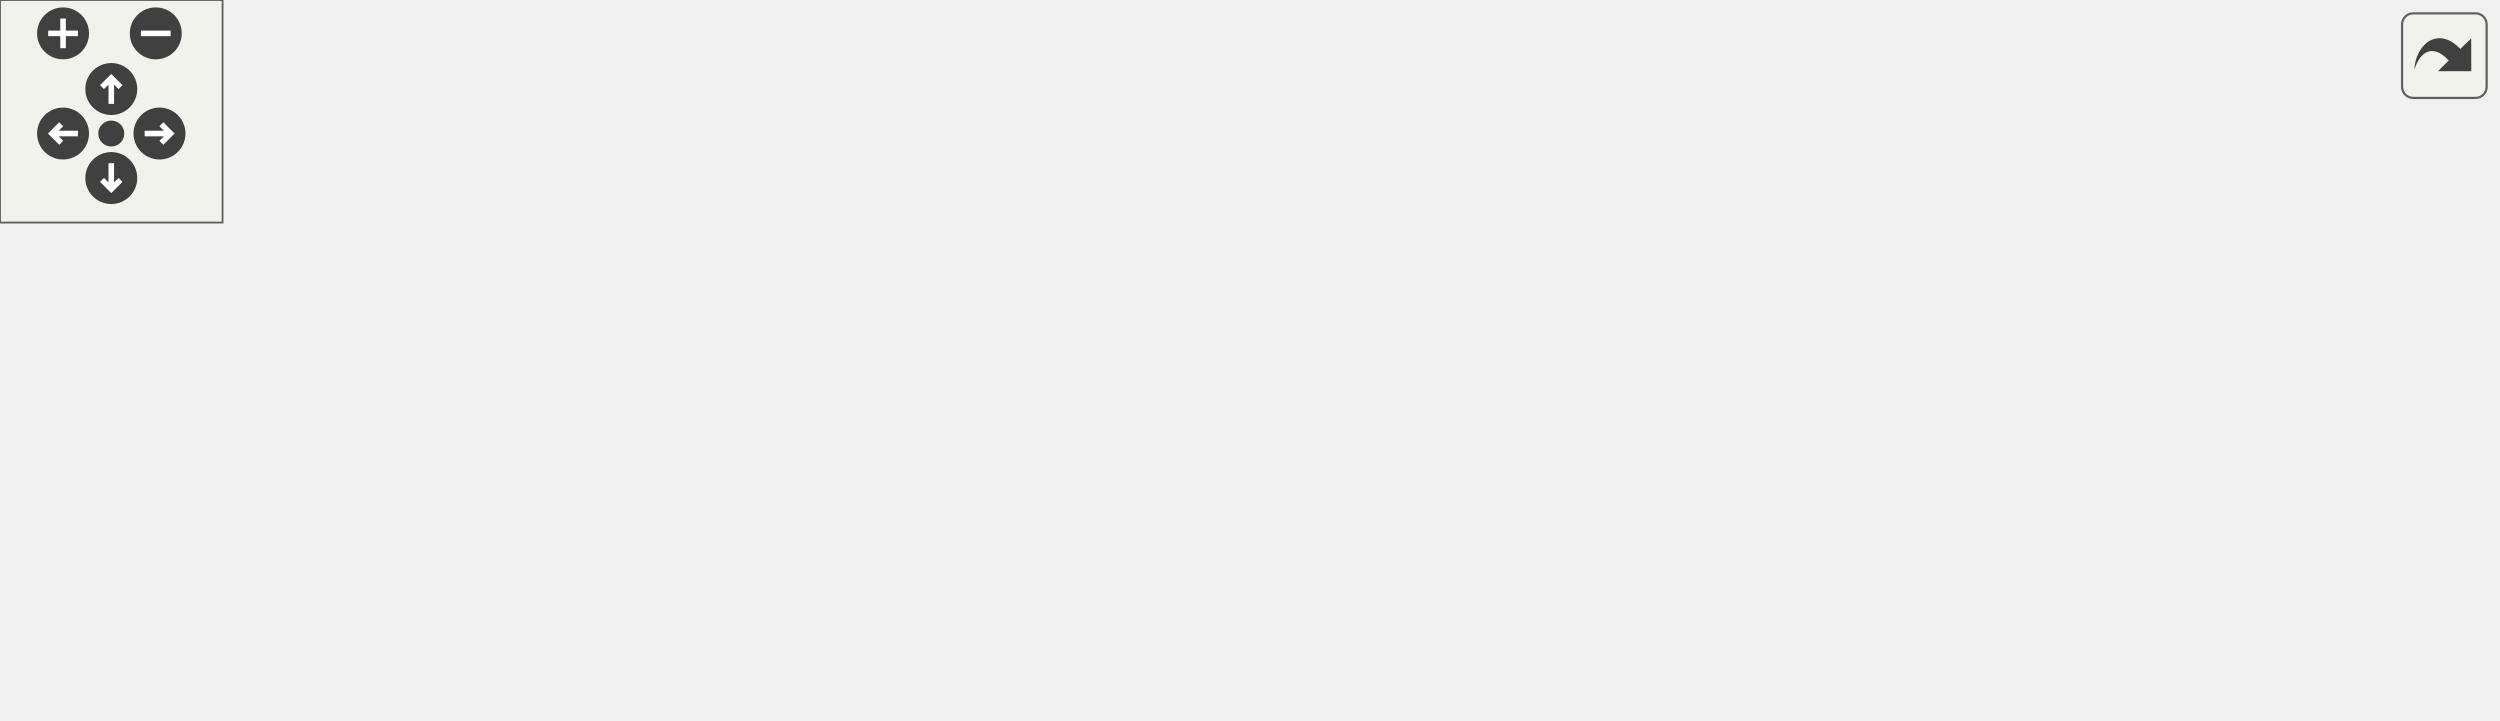
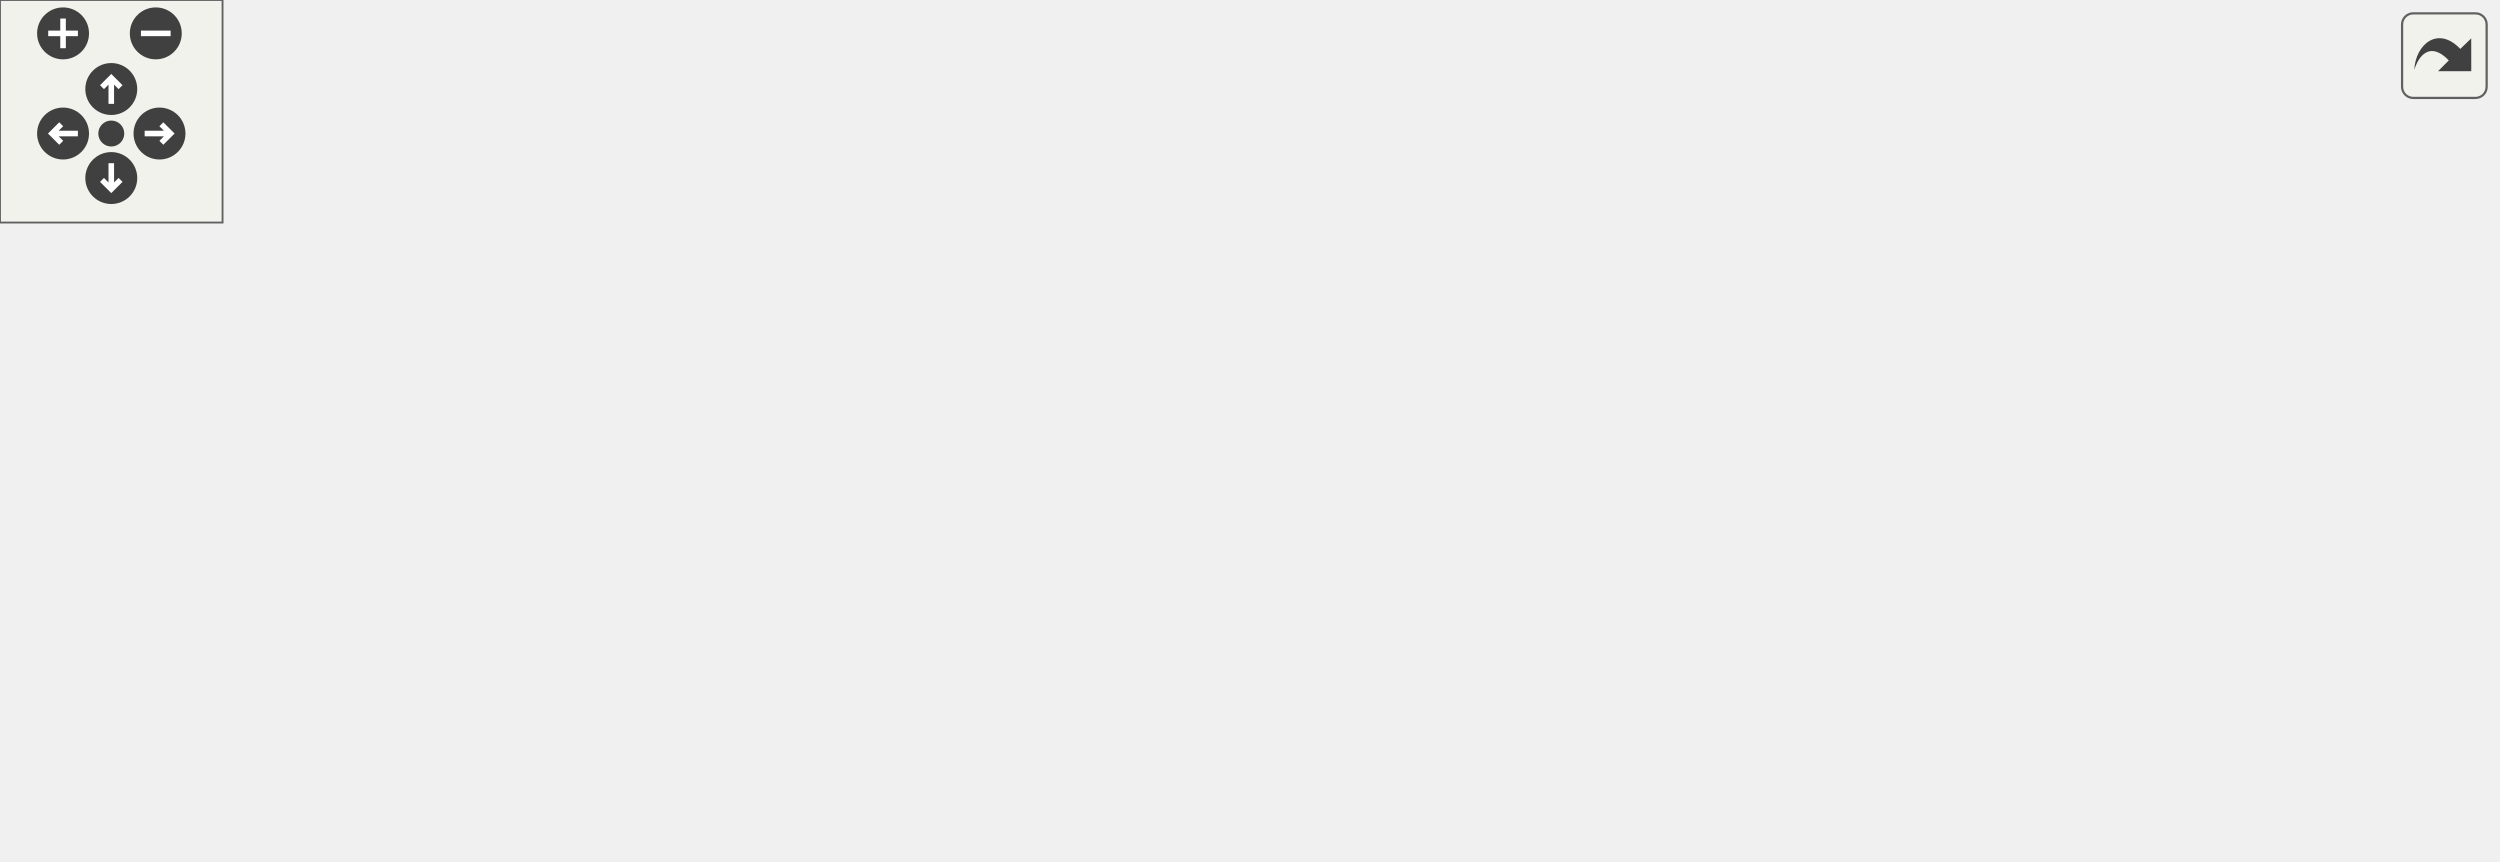
<svg xmlns="http://www.w3.org/2000/svg" xmlns:xlink="http://www.w3.org/1999/xlink" id="main" version="1.1" xml:space="preserve">
  <style type="text/css">
.edge:hover path { stroke: red; }
.edge:hover polygon { stroke: red; fill: red; }
</style>
  <defs>
    <circle id="rim" cx="0" cy="0" r="7" />
    <circle id="rim2" cx="0" cy="0" r="3.5" />
    <g id="zoomPlus">
      <use xlink:href="#rim" fill="#404040">
        <set attributeName="fill" to="#808080" begin="zoomplus.mouseover" end="zoomplus.mouseout" />
      </use>
      <path d="M-4,0h8M0,-4v8" fill="none" stroke="white" stroke-width="1.5" pointer-events="none" />
    </g>
    <g id="zoomMin">
      <use xlink:href="#rim" fill="#404040">
        <set attributeName="fill" to="#808080" begin="zoomminus.mouseover" end="zoomminus.mouseout" />
      </use>
      <path d="M-4,0h8" fill="none" stroke="white" stroke-width="1.5" pointer-events="none" />
    </g>
    <g id="dirArrow">
      <path fill="none" stroke="white" stroke-width="1.5" d="M0,-3.0v7 M-2.5,-0.5L0,-3.0L2.5,-0.5" />
    </g>
    <g id="resetDef">
      <use xlink:href="#rim2" fill="#404040">
        <set attributeName="fill" to="#808080" begin="reset.mouseover" end="reset.mouseout" />
      </use>
    </g>
  </defs>
  <svg id="graph" class="graph">
    <g id="viewport">
      <g id="node1" class="node">
-         <polygon fill="#bfbfbf" stroke="#000000" points="0,-57.5 0,-76.5 128,-76.5 128,-57.5 0,-57.5" />
-         <text text-anchor="middle" x="64" y="-64.5" font-family="Helvetica,sans-Serif" font-size="10.00" fill="#000000">Urho3D::Image::Resize</text>
+         <polygon fill="#bfbfbf" stroke="#000000" points="0,-95.5 0,-114.5 128,-114.5 128,-95.5 0,-95.5" />
+         <text text-anchor="middle" x="64" y="-102.5" font-family="Helvetica,sans-Serif" font-size="10.00" fill="#000000">Urho3D::Image::Resize</text>
      </g>
      <g id="node2" class="node">
        <g id="a_node2">
          <a xlink:href="class_urho3_d_1_1_image.html#a7f857b190bc10a60737469481fb407af" target="_top" xlink:title="Return whether is compressed. ">
-             <polygon fill="none" stroke="#000000" points="173.5,-114.5 173.5,-133.5 338.5,-133.5 338.5,-114.5 173.5,-114.5" />
-             <text text-anchor="middle" x="256" y="-121.5" font-family="Helvetica,sans-Serif" font-size="10.00" fill="#000000">Urho3D::Image::IsCompressed</text>
+             <polygon fill="none" stroke="#000000" points="173.5,-152.5 173.5,-171.5 338.5,-171.5 338.5,-152.5 173.5,-152.5" />
+             <text text-anchor="middle" x="256" y="-159.5" font-family="Helvetica,sans-Serif" font-size="10.00" fill="#000000">Urho3D::Image::IsCompressed</text>
          </a>
        </g>
      </g>
      <g id="edge1" class="edge">
-         <path fill="none" stroke="#191970" d="M86.288,-76.646C106.327,-85.033 136.718,-97.054 164,-105 173.181,-107.674 182.983,-110.12 192.639,-112.302" />
-         <polygon fill="#191970" stroke="#191970" points="192.101,-115.766 202.617,-114.478 193.593,-108.927 192.101,-115.766" />
+         <path fill="none" stroke="#191970" d="M86.288,-114.646C106.327,-123.033 136.718,-135.054 164,-143 173.181,-145.674 182.983,-148.12 192.639,-150.302" />
+         <polygon fill="#191970" stroke="#191970" points="192.101,-153.766 202.617,-152.478 193.593,-146.927 192.101,-153.766" />
      </g>
      <g id="node3" class="node">
        <g id="a_node3">
          <a xlink:href="class_urho3_d_1_1_image.html#ac9d130ef2a03c14d26f13cb8788edb31" target="_top" xlink:title="Return a bilinearly sampled 2D pixel color. X and Y have the range 0-1. ">
            <polygon fill="none" stroke="#000000" points="168.5,-76.5 168.5,-95.5 343.5,-95.5 343.5,-76.5 168.5,-76.5" />
            <text text-anchor="middle" x="256" y="-83.5" font-family="Helvetica,sans-Serif" font-size="10.00" fill="#000000">Urho3D::Image::GetPixelBilinear</text>
          </a>
        </g>
      </g>
      <g id="edge2" class="edge">
-         <path fill="none" stroke="#191970" d="M128.2,-73.353C137.848,-74.308 147.979,-75.31 158.138,-76.316" />
-         <polygon fill="#191970" stroke="#191970" points="157.993,-79.818 168.289,-77.32 158.682,-72.852 157.993,-79.818" />
+         <path fill="none" stroke="#191970" d="M128.2,-98.647C137.848,-97.692 147.979,-96.69 158.138,-95.684" />
+         <polygon fill="#191970" stroke="#191970" points="158.682,-99.148 168.289,-94.68 157.993,-92.182 158.682,-99.148" />
      </g>
-       <g id="node7" class="node">
-         <g id="a_node7">
+       <g id="node9" class="node">
+         <g id="a_node9">
          <a xlink:href="class_urho3_d_1_1_color.html#a06623b98b5524439f8a243d103b214dd" target="_top" xlink:title="Return color packed to a 32-bit integer, with R component in the lowest 8 bits. Components are clampe...">
-             <polygon fill="none" stroke="#000000" points="195,-38.5 195,-57.5 317,-57.5 317,-38.5 195,-38.5" />
-             <text text-anchor="middle" x="256" y="-45.5" font-family="Helvetica,sans-Serif" font-size="10.00" fill="#000000">Urho3D::Color::ToUInt</text>
+             <polygon fill="none" stroke="#000000" points="195,-114.5 195,-133.5 317,-133.5 317,-114.5 195,-114.5" />
+             <text text-anchor="middle" x="256" y="-121.5" font-family="Helvetica,sans-Serif" font-size="10.00" fill="#000000">Urho3D::Color::ToUInt</text>
          </a>
        </g>
      </g>
-       <g id="edge6" class="edge">
-         <path fill="none" stroke="#191970" d="M128.2,-60.647C146.321,-58.854 166.145,-56.892 184.657,-55.06" />
-         <polygon fill="#191970" stroke="#191970" points="185.181,-58.525 194.788,-54.057 184.492,-51.559 185.181,-58.525" />
+       <g id="edge10" class="edge">
+         <path fill="none" stroke="#191970" d="M128.2,-111.353C146.321,-113.146 166.145,-115.108 184.657,-116.94" />
+         <polygon fill="#191970" stroke="#191970" points="184.492,-120.441 194.788,-117.942 185.181,-113.475 184.492,-120.441" />
      </g>
-       <g id="node8" class="node">
-         <g id="a_node8">
+       <g id="node10" class="node">
+         <g id="a_node10">
          <a xlink:href="class_urho3_d_1_1_resource.html#a965ad58111e131f7725edec44358c75e" target="_top" xlink:title="Set memory use in bytes, possibly approximate. ">
-             <polygon fill="none" stroke="#000000" points="164,-.5 164,-19.5 348,-19.5 348,-.5 164,-.5" />
-             <text text-anchor="middle" x="256" y="-7.5" font-family="Helvetica,sans-Serif" font-size="10.00" fill="#000000">Urho3D::Resource::SetMemoryUse</text>
+             <polygon fill="none" stroke="#000000" points="164,-38.5 164,-57.5 348,-57.5 348,-38.5 164,-38.5" />
+             <text text-anchor="middle" x="256" y="-45.5" font-family="Helvetica,sans-Serif" font-size="10.00" fill="#000000">Urho3D::Resource::SetMemoryUse</text>
+           </a>
+         </g>
+       </g>
+       <g id="edge12" class="edge">
+         <path fill="none" stroke="#191970" d="M86.288,-95.354C106.327,-86.967 136.718,-74.946 164,-67 173.181,-64.326 182.983,-61.88 192.639,-59.699" />
+         <polygon fill="#191970" stroke="#191970" points="193.593,-63.073 202.617,-57.522 192.101,-56.234 193.593,-63.073" />
+       </g>
+       <g id="node4" class="node">
+         <g id="a_node4">
+           <a xlink:href="_math_defs_8h.html#a937fef228b452d2488ce13d78f0bd810" target="_top" xlink:title="Clamp a number to a range. ">
+             <polygon fill="none" stroke="#000000" points="407,-132.5 407,-151.5 498,-151.5 498,-132.5 407,-132.5" />
+             <text text-anchor="middle" x="452.5" y="-139.5" font-family="Helvetica,sans-Serif" font-size="10.00" fill="#000000">Urho3D::Clamp</text>
+           </a>
+         </g>
+       </g>
+       <g id="edge3" class="edge">
+         <path fill="none" stroke="#191970" d="M314.043,-95.594C325.447,-98.146 337.213,-101.261 348,-105 364.902,-110.858 367.303,-116.579 384,-123 390.048,-125.326 396.495,-127.496 402.925,-129.478" />
+         <polygon fill="#191970" stroke="#191970" points="402.373,-132.964 412.954,-132.431 404.351,-126.249 402.373,-132.964" />
+       </g>
+       <g id="node5" class="node">
+         <g id="a_node5">
+           <a xlink:href="_math_defs_8h.html#a1addf32ffcf84cac95ca33a7d0bd8bc8" target="_top" xlink:title="Return fractional part of passed value in range [0, 1). ">
+             <polygon fill="none" stroke="#000000" points="411,-76.5 411,-95.5 494,-95.5 494,-76.5 411,-76.5" />
+             <text text-anchor="middle" x="452.5" y="-83.5" font-family="Helvetica,sans-Serif" font-size="10.00" fill="#000000">Urho3D::Fract</text>
+           </a>
+         </g>
+       </g>
+       <g id="edge5" class="edge">
+         <path fill="none" stroke="#191970" d="M343.618,-86C363.21,-86 383.372,-86 400.94,-86" />
+         <polygon fill="#191970" stroke="#191970" points="400.959,-89.5 410.959,-86 400.959,-82.5 400.959,-89.5" />
+       </g>
+       <g id="node6" class="node">
+         <g id="a_node6">
+           <a xlink:href="class_urho3_d_1_1_image.html#a6e1aa46e83a8a6b673daa57fb78fba1e" target="_top" xlink:title="Return a 2D pixel color. ">
+             <polygon fill="none" stroke="#000000" points="384,-38.5 384,-57.5 521,-57.5 521,-38.5 384,-38.5" />
+             <text text-anchor="middle" x="452.5" y="-45.5" font-family="Helvetica,sans-Serif" font-size="10.00" fill="#000000">Urho3D::Image::GetPixel</text>
          </a>
        </g>
      </g>
      <g id="edge7" class="edge">
-         <path fill="none" stroke="#191970" d="M86.288,-57.354C106.327,-48.967 136.718,-36.946 164,-29 173.181,-26.326 182.983,-23.88 192.639,-21.698" />
-         <polygon fill="#191970" stroke="#191970" points="193.593,-25.073 202.617,-19.522 192.101,-18.234 193.593,-25.073" />
+         <path fill="none" stroke="#191970" d="M305.332,-76.46C331.961,-71.31 365.027,-64.916 393.066,-59.493" />
+         <polygon fill="#191970" stroke="#191970" points="393.995,-62.879 403.148,-57.544 392.665,-56.006 393.995,-62.879" />
      </g>
-       <g id="node4" class="node">
-         <g id="a_node4">
-           <a xlink:href="class_urho3_d_1_1_image.html#a6e1aa46e83a8a6b673daa57fb78fba1e" target="_top" xlink:title="Return a 2D pixel color. ">
-             <polygon fill="none" stroke="#000000" points="384,-95.5 384,-114.5 521,-114.5 521,-95.5 384,-95.5" />
-             <text text-anchor="middle" x="452.5" y="-102.5" font-family="Helvetica,sans-Serif" font-size="10.00" fill="#000000">Urho3D::Image::GetPixel</text>
+       <g id="node7" class="node">
+         <g id="a_node7">
+           <a xlink:href="class_urho3_d_1_1_color.html#a1995ca7720e249153efbb386dac4c4be" target="_top" xlink:title="Return linear interpolation of this color with another color. ">
+             <polygon fill="none" stroke="#000000" points="396.5,-.5 396.5,-19.5 508.5,-19.5 508.5,-.5 396.5,-.5" />
+             <text text-anchor="middle" x="452.5" y="-7.5" font-family="Helvetica,sans-Serif" font-size="10.00" fill="#000000">Urho3D::Color::Lerp</text>
          </a>
        </g>
      </g>
-       <g id="edge3" class="edge">
-         <path fill="none" stroke="#191970" d="M343.618,-94.472C353.645,-95.442 363.821,-96.425 373.722,-97.383" />
-         <polygon fill="#191970" stroke="#191970" points="373.632,-100.89 383.923,-98.369 374.306,-93.923 373.632,-100.89" />
+       <g id="edge8" class="edge">
+         <path fill="none" stroke="#191970" d="M325.483,-76.447C333.338,-73.983 341.018,-70.888 348,-67 368.326,-55.683 364.064,-40.991 384,-29 387.629,-26.817 391.515,-24.878 395.526,-23.157" />
+         <polygon fill="#191970" stroke="#191970" points="396.95,-26.36 405.044,-19.524 394.453,-19.82 396.95,-26.36" />
      </g>
-       <g id="node5" class="node">
-         <g id="a_node5">
-           <a xlink:href="class_urho3_d_1_1_color.html#a1995ca7720e249153efbb386dac4c4be" target="_top" xlink:title="Return linear interpolation of this color with another color. ">
-             <polygon fill="none" stroke="#000000" points="396.5,-57.5 396.5,-76.5 508.5,-76.5 508.5,-57.5 396.5,-57.5" />
-             <text text-anchor="middle" x="452.5" y="-64.5" font-family="Helvetica,sans-Serif" font-size="10.00" fill="#000000">Urho3D::Color::Lerp</text>
+       <g id="edge4" class="edge">
+         <path fill="none" stroke="#191970" d="M427.531,-151.757C415.384,-160.565 423.707,-170 452.5,-170 471.845,-170 481.95,-165.741 482.814,-160.275" />
+         <polygon fill="#191970" stroke="#191970" points="485.749,-158.367 477.469,-151.757 479.82,-162.088 485.749,-158.367" />
+       </g>
+       <g id="edge6" class="edge">
+         <path fill="none" stroke="#191970" d="M427.531,-95.757C415.384,-104.565 423.707,-114 452.5,-114 471.845,-114 481.95,-109.741 482.814,-104.275" />
+         <polygon fill="#191970" stroke="#191970" points="485.749,-102.367 477.469,-95.757 479.82,-106.088 485.749,-102.367" />
+       </g>
+       <g id="node8" class="node">
+         <g id="a_node8">
+           <a xlink:href="class_urho3_d_1_1_color.html#ace09055245d79e6a4c7ad8c32ab702c4" target="_top" xlink:title="Construct with default values (opaque white.) ">
+             <polygon fill="none" stroke="#000000" points="557,-.5 557,-19.5 673,-19.5 673,-.5 557,-.5" />
+             <text text-anchor="middle" x="615" y="-7.5" font-family="Helvetica,sans-Serif" font-size="10.00" fill="#000000">Urho3D::Color::Color</text>
          </a>
        </g>
      </g>
-       <g id="edge4" class="edge">
-         <path fill="none" stroke="#191970" d="M343.618,-77.528C357.89,-76.148 372.466,-74.739 386.12,-73.418" />
-         <polygon fill="#191970" stroke="#191970" points="386.744,-76.874 396.361,-72.428 386.071,-69.907 386.744,-76.874" />
+       <g id="edge9" class="edge">
+         <path fill="none" stroke="#191970" d="M508.879,-10C521.103,-10 534.158,-10 546.782,-10" />
+         <polygon fill="#191970" stroke="#191970" points="546.79,-13.5 556.79,-10 546.79,-6.5 546.79,-13.5" />
      </g>
-       <g id="node6" class="node">
-         <g id="a_node6">
-           <a xlink:href="class_urho3_d_1_1_color.html#ace09055245d79e6a4c7ad8c32ab702c4" target="_top" xlink:title="Construct with default values (opaque white.) ">
-             <polygon fill="none" stroke="#000000" points="557,-57.5 557,-76.5 673,-76.5 673,-57.5 557,-57.5" />
-             <text text-anchor="middle" x="615" y="-64.5" font-family="Helvetica,sans-Serif" font-size="10.00" fill="#000000">Urho3D::Color::Color</text>
-           </a>
-         </g>
-       </g>
-       <g id="edge5" class="edge">
-         <path fill="none" stroke="#191970" d="M508.879,-67C521.103,-67 534.158,-67 546.782,-67" />
-         <polygon fill="#191970" stroke="#191970" points="546.79,-70.5 556.79,-67 546.79,-63.5 546.79,-70.5" />
+       <g id="edge11" class="edge">
+         <path fill="none" stroke="#191970" d="M317.097,-129.597C342.545,-131.928 371.893,-134.616 396.746,-136.893" />
+         <polygon fill="#191970" stroke="#191970" points="396.464,-140.381 406.741,-137.808 397.102,-133.411 396.464,-140.381" />
      </g>
    </g>
  </svg>
  <g id="navigator" transform="translate(0 0)" fill="#404254">
    <rect fill="#f2f5e9" fill-opacity="0.5" stroke="#606060" stroke-width=".5" x="0" y="0" width="60" height="60" />
    <use id="zoomplus" xlink:href="#zoomPlus" x="17" y="9" />
    <use id="zoomminus" xlink:href="#zoomMin" x="42" y="9" />
    <use id="reset" xlink:href="#resetDef" x="30" y="36" />
    <g id="arrowUp" xlink:href="#dirArrow" transform="translate(30 24)">
      <use xlink:href="#rim" fill="#404040">
        <set attributeName="fill" to="#808080" begin="arrowUp.mouseover" end="arrowUp.mouseout" />
      </use>
      <path fill="none" stroke="white" stroke-width="1.5" d="M0,-3.0v7 M-2.5,-0.5L0,-3.0L2.5,-0.5" />
    </g>
    <g id="arrowRight" xlink:href="#dirArrow" transform="rotate(90) translate(36 -43)">
      <use xlink:href="#rim" fill="#404040">
        <set attributeName="fill" to="#808080" begin="arrowRight.mouseover" end="arrowRight.mouseout" />
      </use>
      <path fill="none" stroke="white" stroke-width="1.5" d="M0,-3.0v7 M-2.5,-0.5L0,-3.0L2.5,-0.5" />
    </g>
    <g id="arrowDown" xlink:href="#dirArrow" transform="rotate(180) translate(-30 -48)">
      <use xlink:href="#rim" fill="#404040">
        <set attributeName="fill" to="#808080" begin="arrowDown.mouseover" end="arrowDown.mouseout" />
      </use>
      <path fill="none" stroke="white" stroke-width="1.5" d="M0,-3.0v7 M-2.5,-0.5L0,-3.0L2.5,-0.5" />
    </g>
    <g id="arrowLeft" xlink:href="#dirArrow" transform="rotate(270) translate(-36 17)">
      <use xlink:href="#rim" fill="#404040">
        <set attributeName="fill" to="#808080" begin="arrowLeft.mouseover" end="arrowLeft.mouseout" />
      </use>
      <path fill="none" stroke="white" stroke-width="1.5" d="M0,-3.0v7 M-2.5,-0.5L0,-3.0L2.5,-0.5" />
    </g>
  </g>
  <svg viewBox="0 0 15 15" width="100%" height="30px" preserveAspectRatio="xMaxYMin meet">
    <g id="arrow_out" transform="scale(0.3 0.3)">
      <a xlink:href="class_urho3_d_1_1_image_a5be924efa3bb0f85f2d812d0149aedda_cgraph_org.svg" target="_base">
        <rect id="button" ry="5" rx="5" y="6" x="6" height="38" width="38" fill="#f2f5e9" fill-opacity="0.5" stroke="#606060" stroke-width="1.0" />
        <path id="arrow" d="M 11.5,31.437 C 11.94,20.098 22.043,11.323 32.159,21.979 L 37.069,17.246 C 37.069,17.246 37.088,32 37.088,32 L 22.16,31.978 C 22.16,31.978 26.998,27.14 26.998,27.14 C 18.529,18.264 13.292,25.23 11.5,31.437 z" style="fill:#404040;" />
      </a>
    </g>
  </svg>
</svg>
